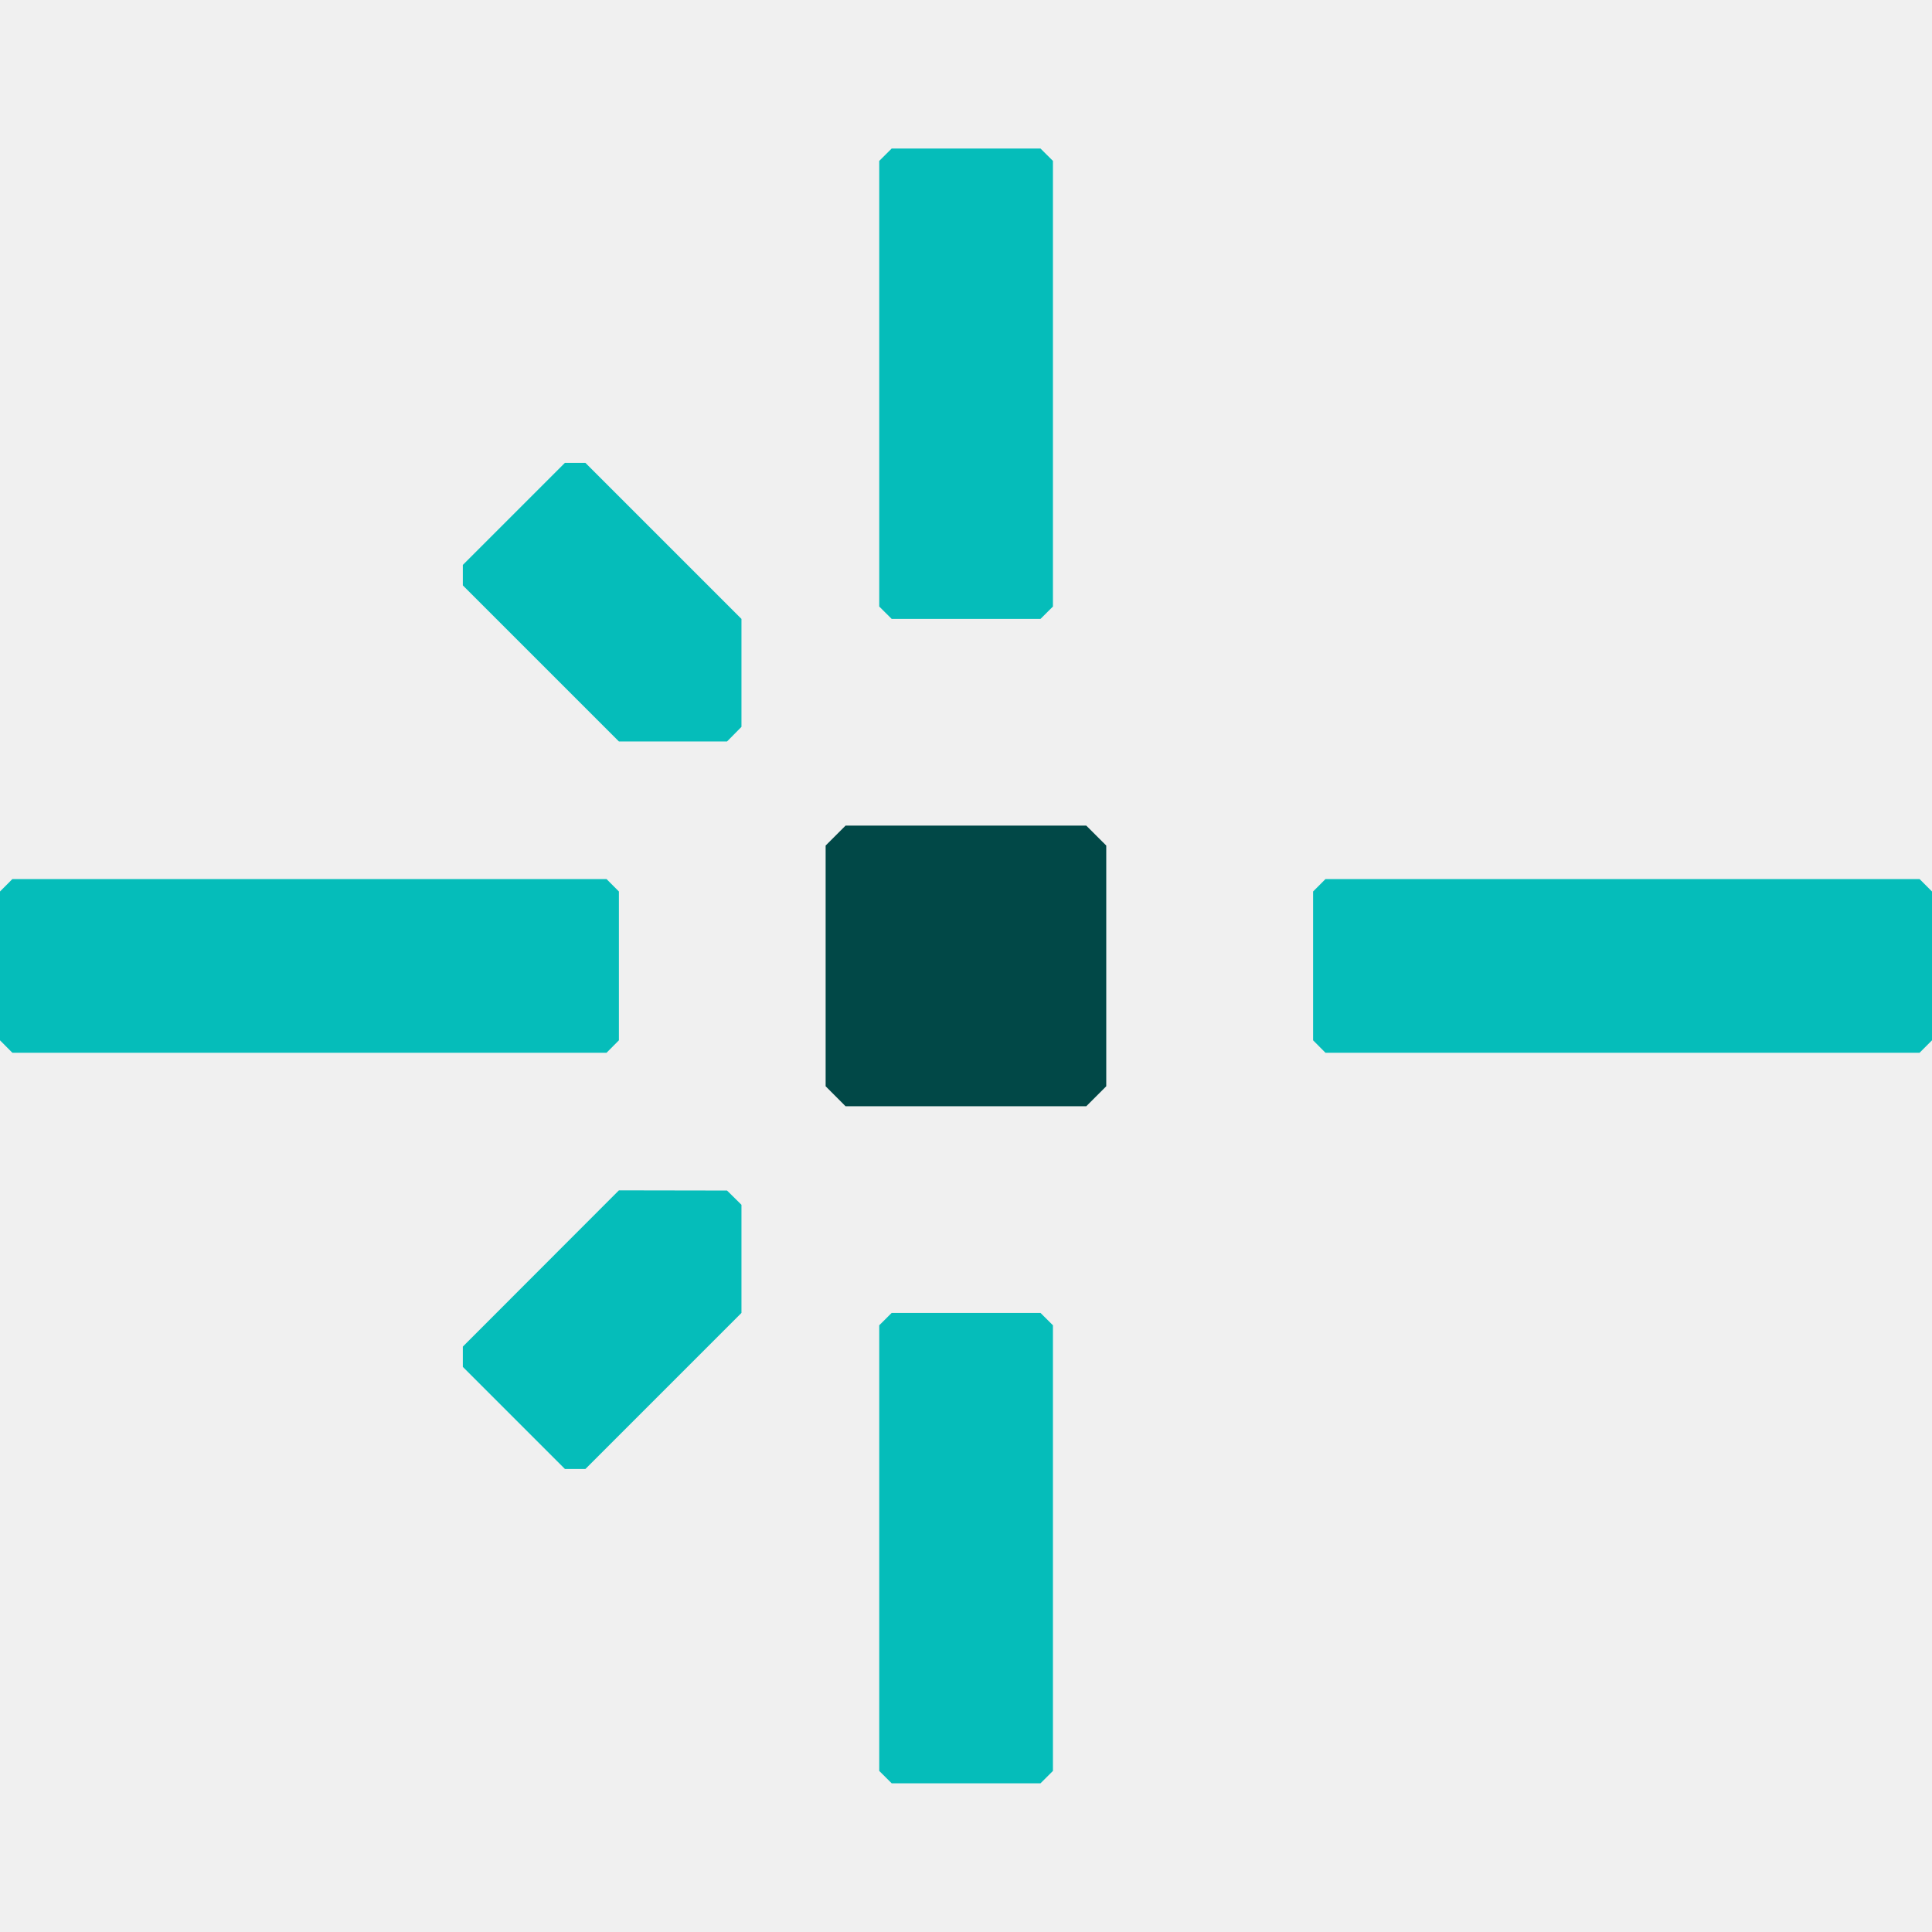
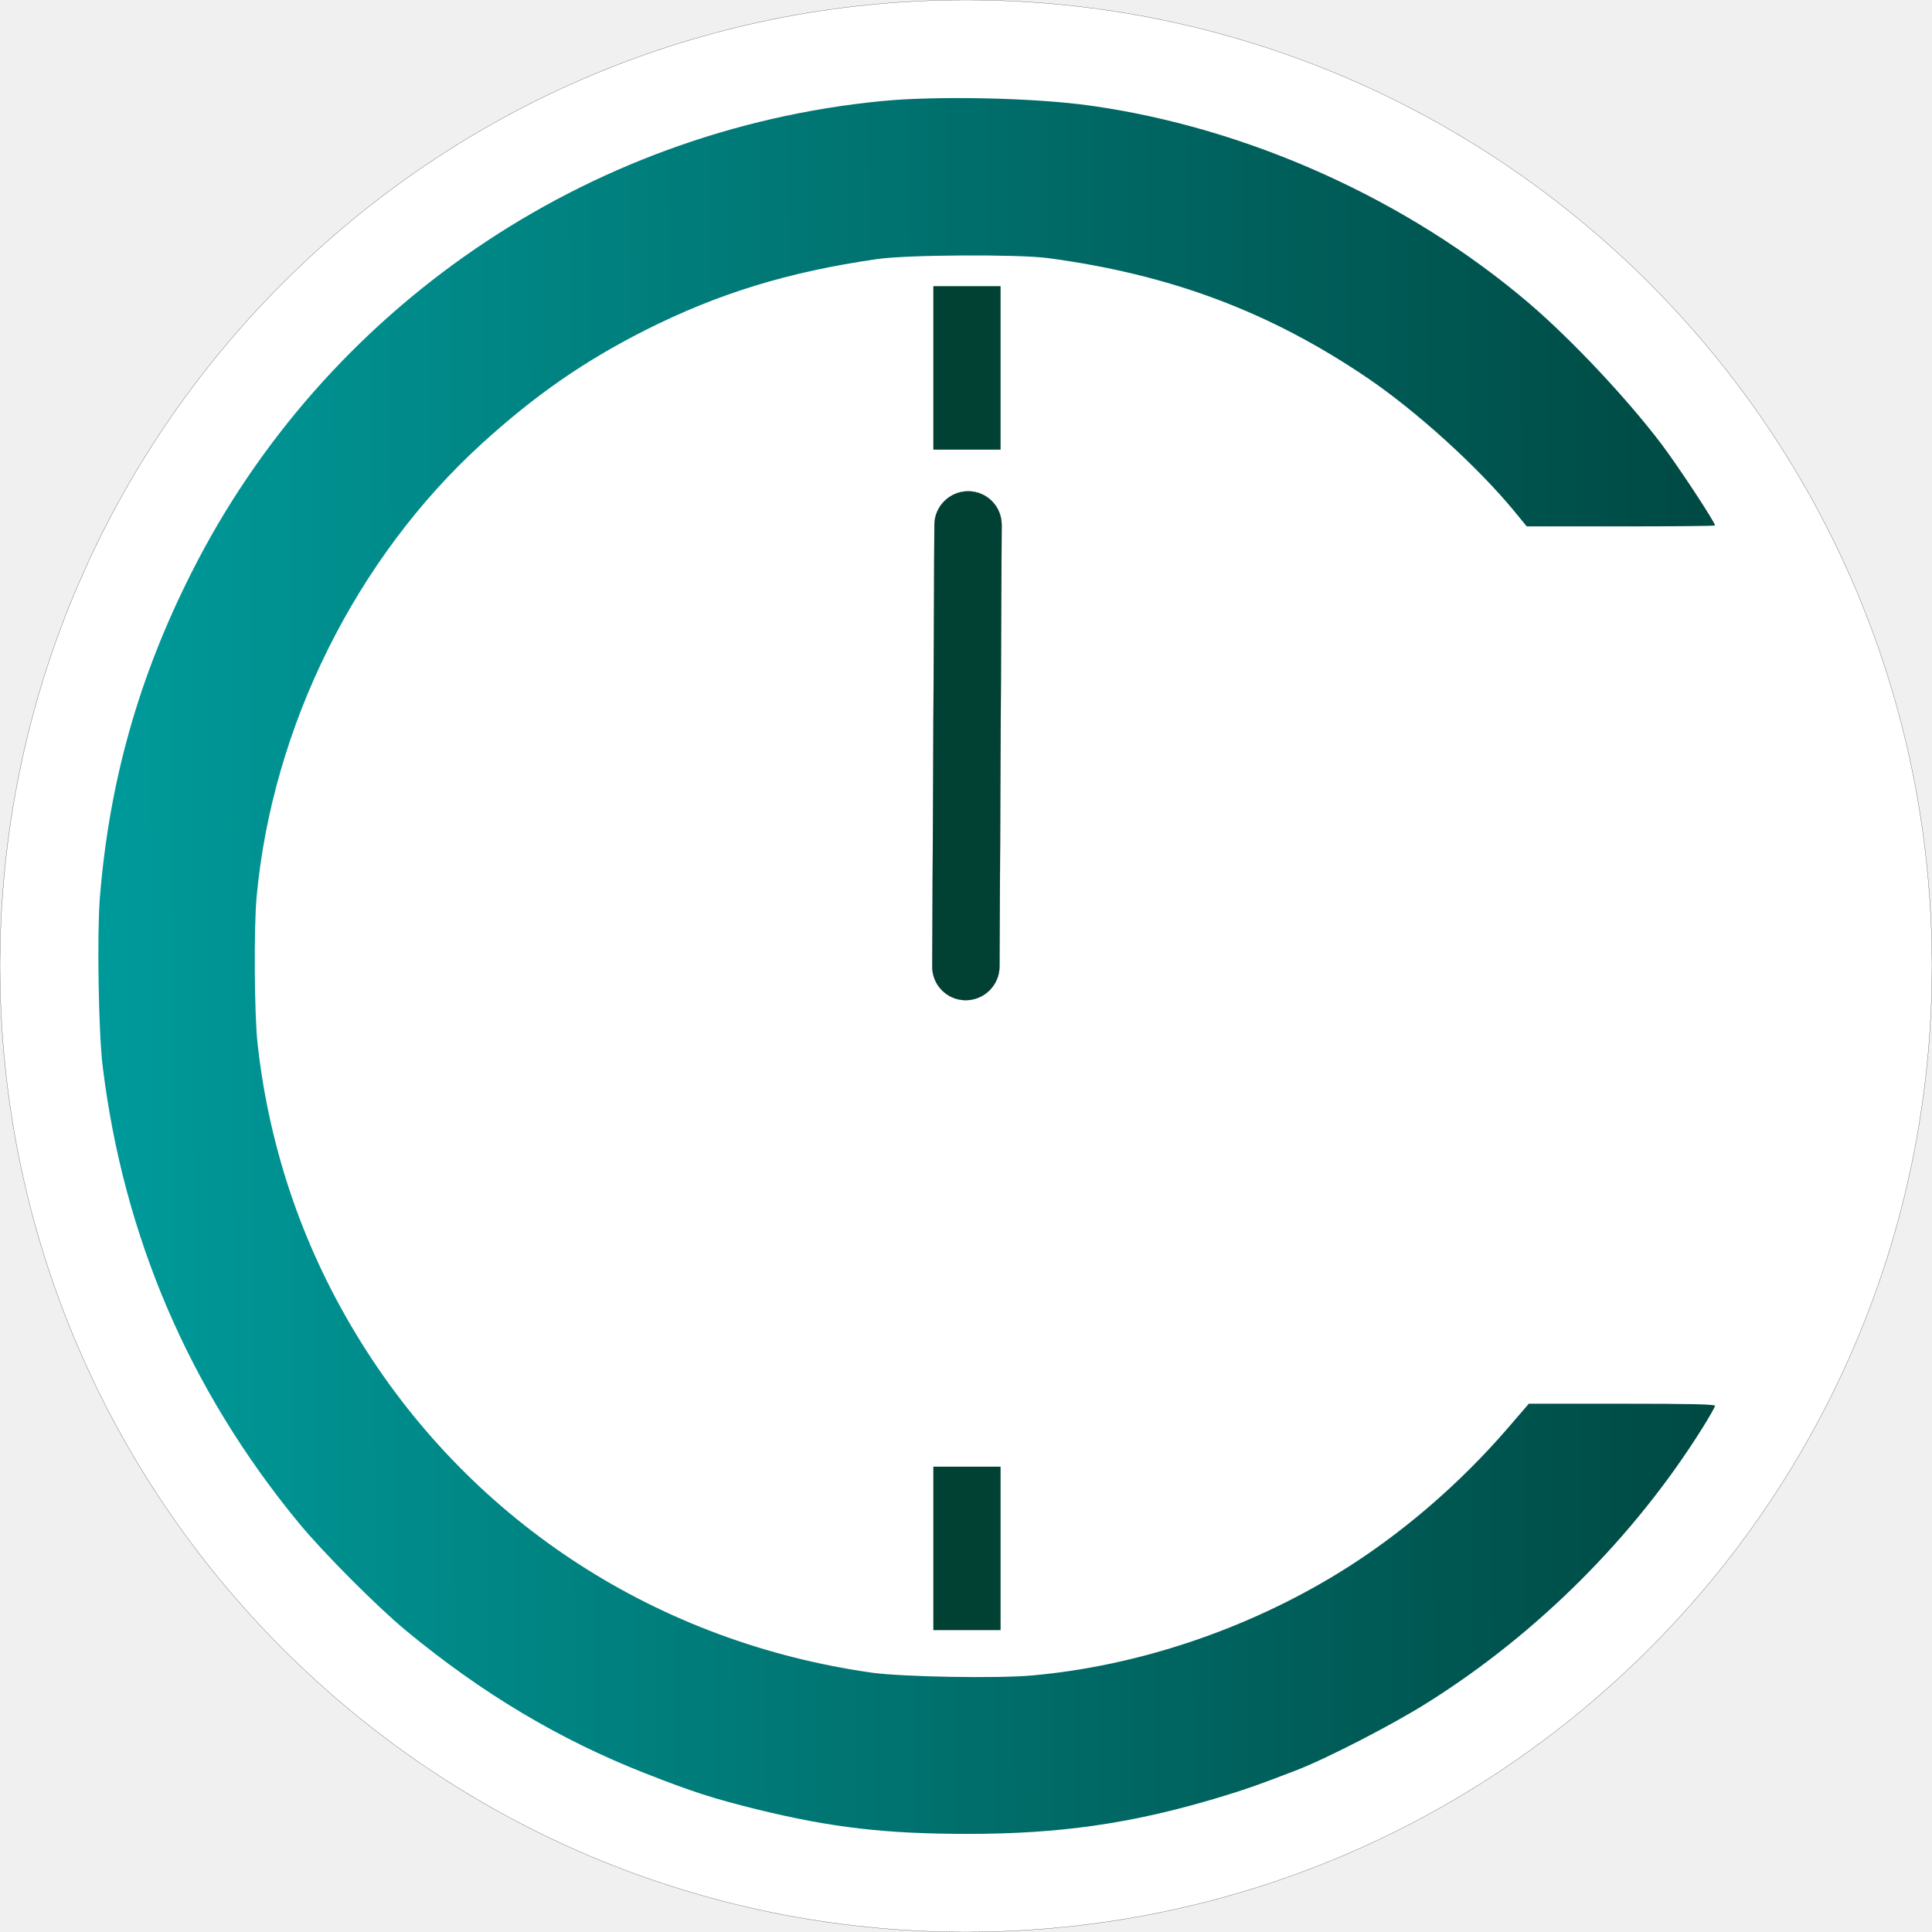
- <svg xmlns="http://www.w3.org/2000/svg" width="32" height="32" viewBox="0 0 32 32" fill="none">
-   <style>
-     .favicon-center-dot {
-       fill: #014847;
-     }
- 
-     .favicon-lines {
-       fill: #05BDBA;
-     }
- 
-     @media (prefers-color-scheme: dark) {
-       .favicon-center-dot {
-         fill: #fff;
-       }
- 
-       .favicon-lines {
-         fill: #05BDBA;
-       }
-     }
-   </style>
-   <path class="favicon-center-dot" stroke="none" d="M17.992 18.323H14.005L13.675 17.992V14.005L14.005 13.675H17.992L18.323 14.005V17.992L17.992 18.323Z" />
-   <g class="favicon-lines" stroke="none">
-     <path d="M9.696 24.331H9.357L7.666 22.64V22.304L10.251 19.716L12.042 19.719L12.281 19.955V21.746L9.696 24.331Z" />
-     <path d="M7.666 9.696V9.357L9.357 7.666H9.696L12.281 10.251V12.039L12.042 12.281H10.251L7.666 9.696Z" />
-     <path d="M10.046 17.437H0.205L0 17.231V14.766L0.205 14.56H10.046L10.251 14.766V17.231L10.046 17.437Z" />
-     <path d="M31.794 17.437H21.954L21.749 17.231V14.766L21.954 14.56H31.794L32 14.766V17.231L31.794 17.437Z" />
-     <path d="M14.563 10.046V2.665L14.769 2.46H17.234L17.44 2.665V10.046L17.234 10.251H14.769L14.563 10.046Z" />
-     <path d="M14.563 29.332V21.951L14.769 21.746H17.234L17.44 21.951V29.332L17.234 29.537H14.769L14.563 29.332Z" />
+ <svg xmlns="http://www.w3.org/2000/svg" version="1.0" width="1024pt" height="1024pt" viewBox="0 0 1024 1024" preserveAspectRatio="xMidYMid meet">
+   <defs>
+     <linearGradient gradientUnits="userSpaceOnUse" x1="4805.658" y1="520" x2="4805.658" y2="9720.226" id="gradient-0" gradientTransform="matrix(0.003977, -0.999992, 0.908236, 0.003612, 160.854, 9870.377)">
+       <stop offset="0" style="stop-color: rgb(0, 153, 153);" />
+       <stop offset="1" style="stop-color: rgb(0, 74, 68);" />
+     </linearGradient>
+   </defs>
+   <g transform="translate(0,1024) scale(0.1,-0.1)" fill="#000000" stroke="none">
+     <ellipse style="stroke: rgb(0, 0, 0); fill: rgb(255, 255, 255);" transform="matrix(1, 0, 0, -1, 0, 0)" cx="5120" cy="-5120" rx="5120" ry="5120" />
+     <path d="M 4946.839 8290.017 L 4946.839 7856.839 L 5125.017 7856.839 L 5303.194 7856.839 L 5303.194 8290.017 L 5303.194 8723.195 L 5125.017 8723.195 L 4946.839 8723.195 L 4946.839 8290.017 Z" style="fill: rgb(0, 65, 51);" />
+     <path d="M 4946.839 2033.178 L 4946.839 1600 L 5125.017 1600 L 5303.194 1600 L 5303.194 2033.178 L 5303.194 2466.356 L 5125.017 2466.356 L 4946.839 2466.356 L 4946.839 2033.178 Z" style="fill: rgb(0, 65, 51);" />
+     <path d="M 1855 5117.124 L 1855 4683.946 L 2033.178 4683.946 L 2211.355 4683.946 L 2211.355 5117.124 L 2211.355 5550.302 L 2033.178 5550.302 L 1855 5550.302 L 1855 5117.124 Z" style="fill: rgb(0, 65, 51); transform-box: fill-box; transform-origin: 50% 50%;" transform="matrix(0, -1, 1, 0, 0.000242, -0.000141)" />
+     <path d="M 8028.636 5117.126 L 8028.636 4683.948 L 8206.814 4683.948 L 8384.991 4683.948 L 8384.991 5117.126 L 8384.991 5550.304 L 8206.814 5550.304 L 8028.636 5550.304 L 8028.636 5117.126 Z" style="fill: rgb(0, 65, 51); transform-origin: 8206.82px 5117.12px;" transform="matrix(0, -1, 1, 0, -0.000261, -0.000102)" />
+     <path d="M4670 9704 c-1566 -154 -2950 -1100 -3655 -2499 -280 -554 -437 -1111 -486 -1727 -15 -196 -7 -708 15 -888 110 -902 459 -1716 1038 -2420 128 -156 416 -445 568 -571 404 -334 814 -579 1270 -758 247 -97 361 -134 592 -191 395 -97 682 -130 1120 -130 481 0 861 54 1308 187 141 42 218 68 425 148 161 61 516 244 700 360 582 365 1097 879 1458 1456 37 59 67 112 67 118 0 8 -134 11 -494 11 l-493 0 -105 -122 c-263 -306 -577 -575 -905 -776 -488 -299 -1062 -492 -1620 -542 -182 -17 -687 -8 -848 14 -1133 159 -2111 790 -2709 1748 -302 483 -488 1018 -551 1588 -17 158 -20 608 -5 775 83 903 526 1795 1193 2403 281 256 541 437 867 602 387 195 758 309 1230 377 159 23 746 26 905 5 649 -87 1174 -284 1691 -634 261 -177 584 -470 778 -705 l68 -83 499 0 c274 0 499 2 499 5 0 17 -192 309 -283 430 -179 237 -475 553 -702 747 -643 549 -1490 931 -2325 1048 -295 42 -819 53 -1110 24z" style="fill: url(&quot;#gradient-0&quot;);" />
+     <rect x="-4946.839" y="7636.06" width="356.355" height="2697.108" style="stroke: rgb(0, 0, 0); fill: rgb(0, 65, 51);" transform="matrix(1, 0, -0.004884, -1, 9937.562, 15272.12)" rx="178.178" ry="178.178" />
+     <rect x="4946.839" y="-5505.512" width="356.355" height="1944.584" style="stroke: rgb(0, 0, 0); fill: rgb(0, 65, 51); transform-box: fill-box; transform-origin: 50% 50%;" transform="matrix(0.731232, 0.682129, 0.678557, -0.734564, 605.2838, 8992.776)" rx="178.178" ry="178.178" />
  </g>
</svg>
